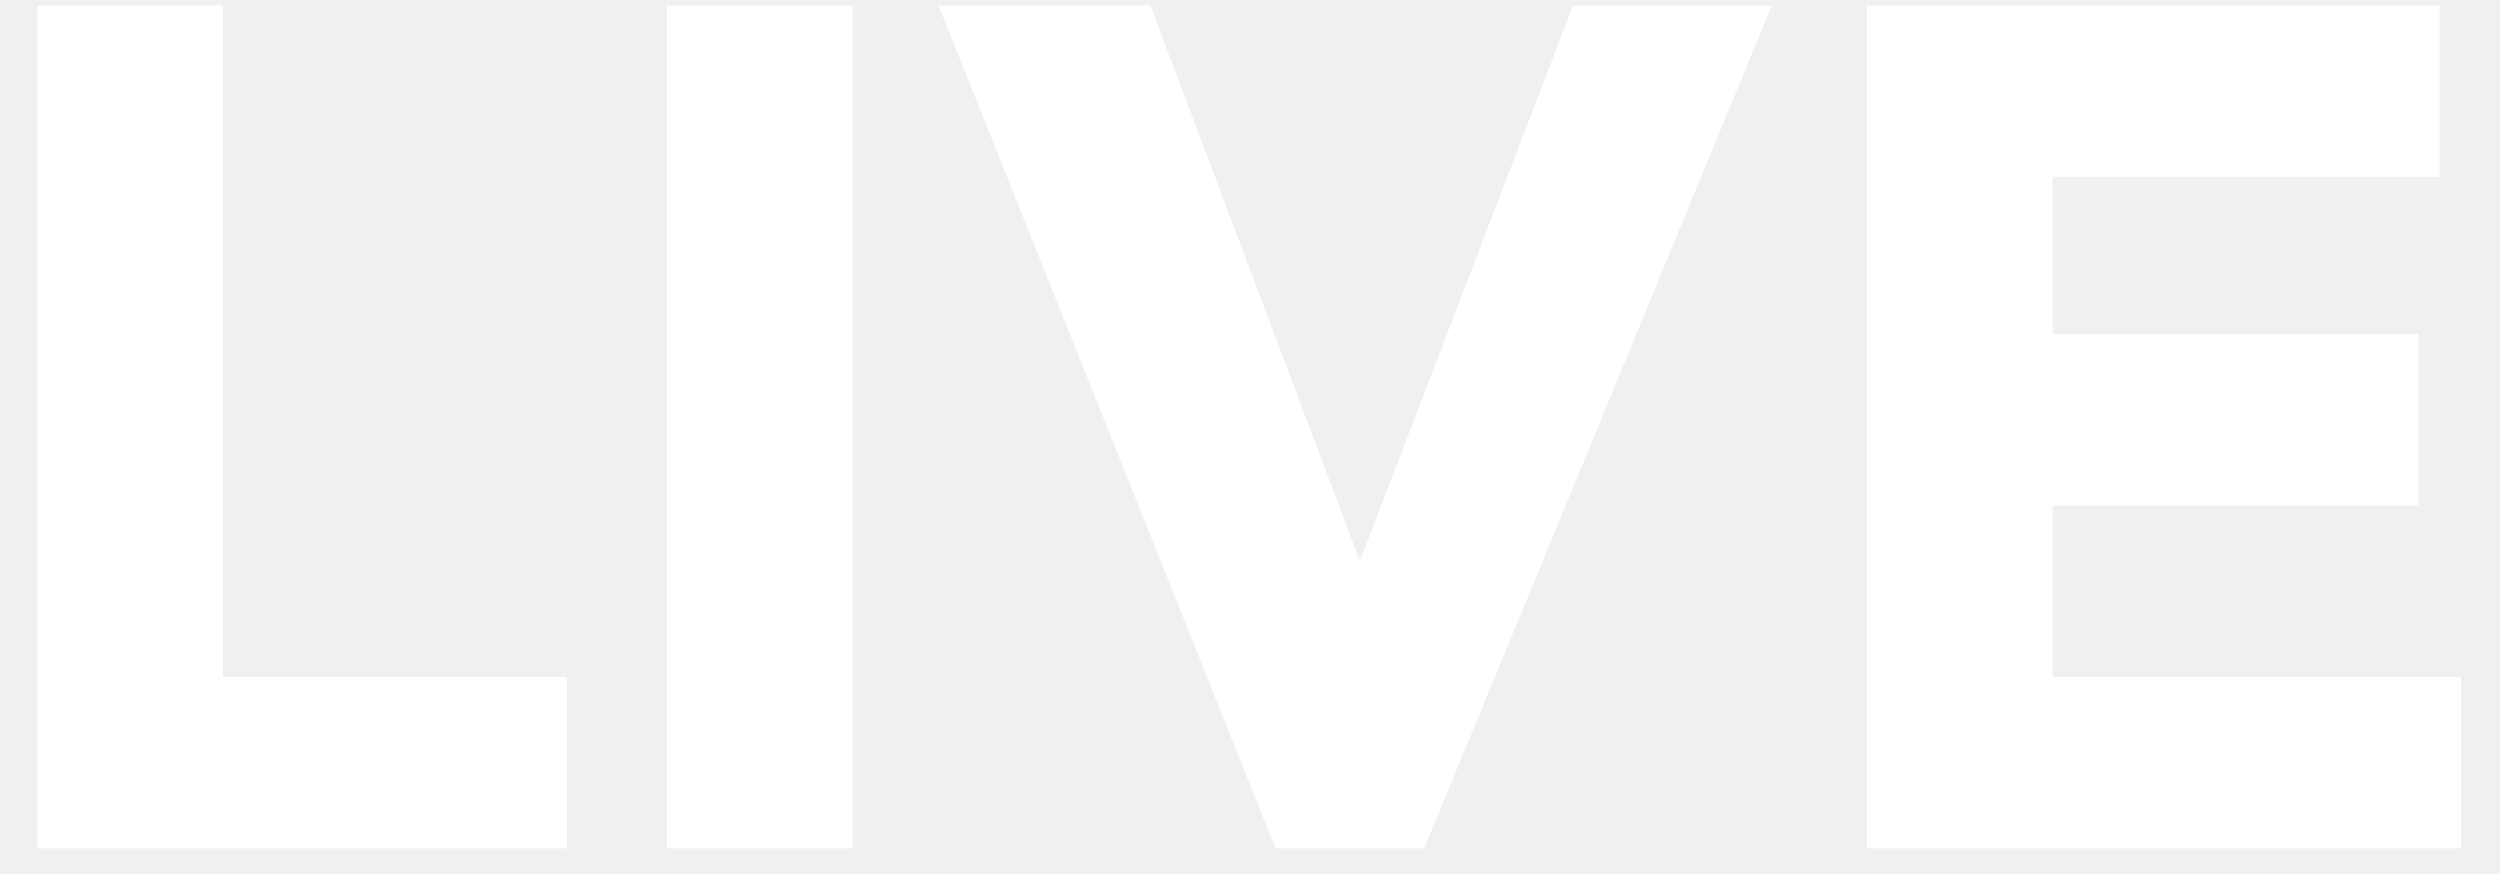
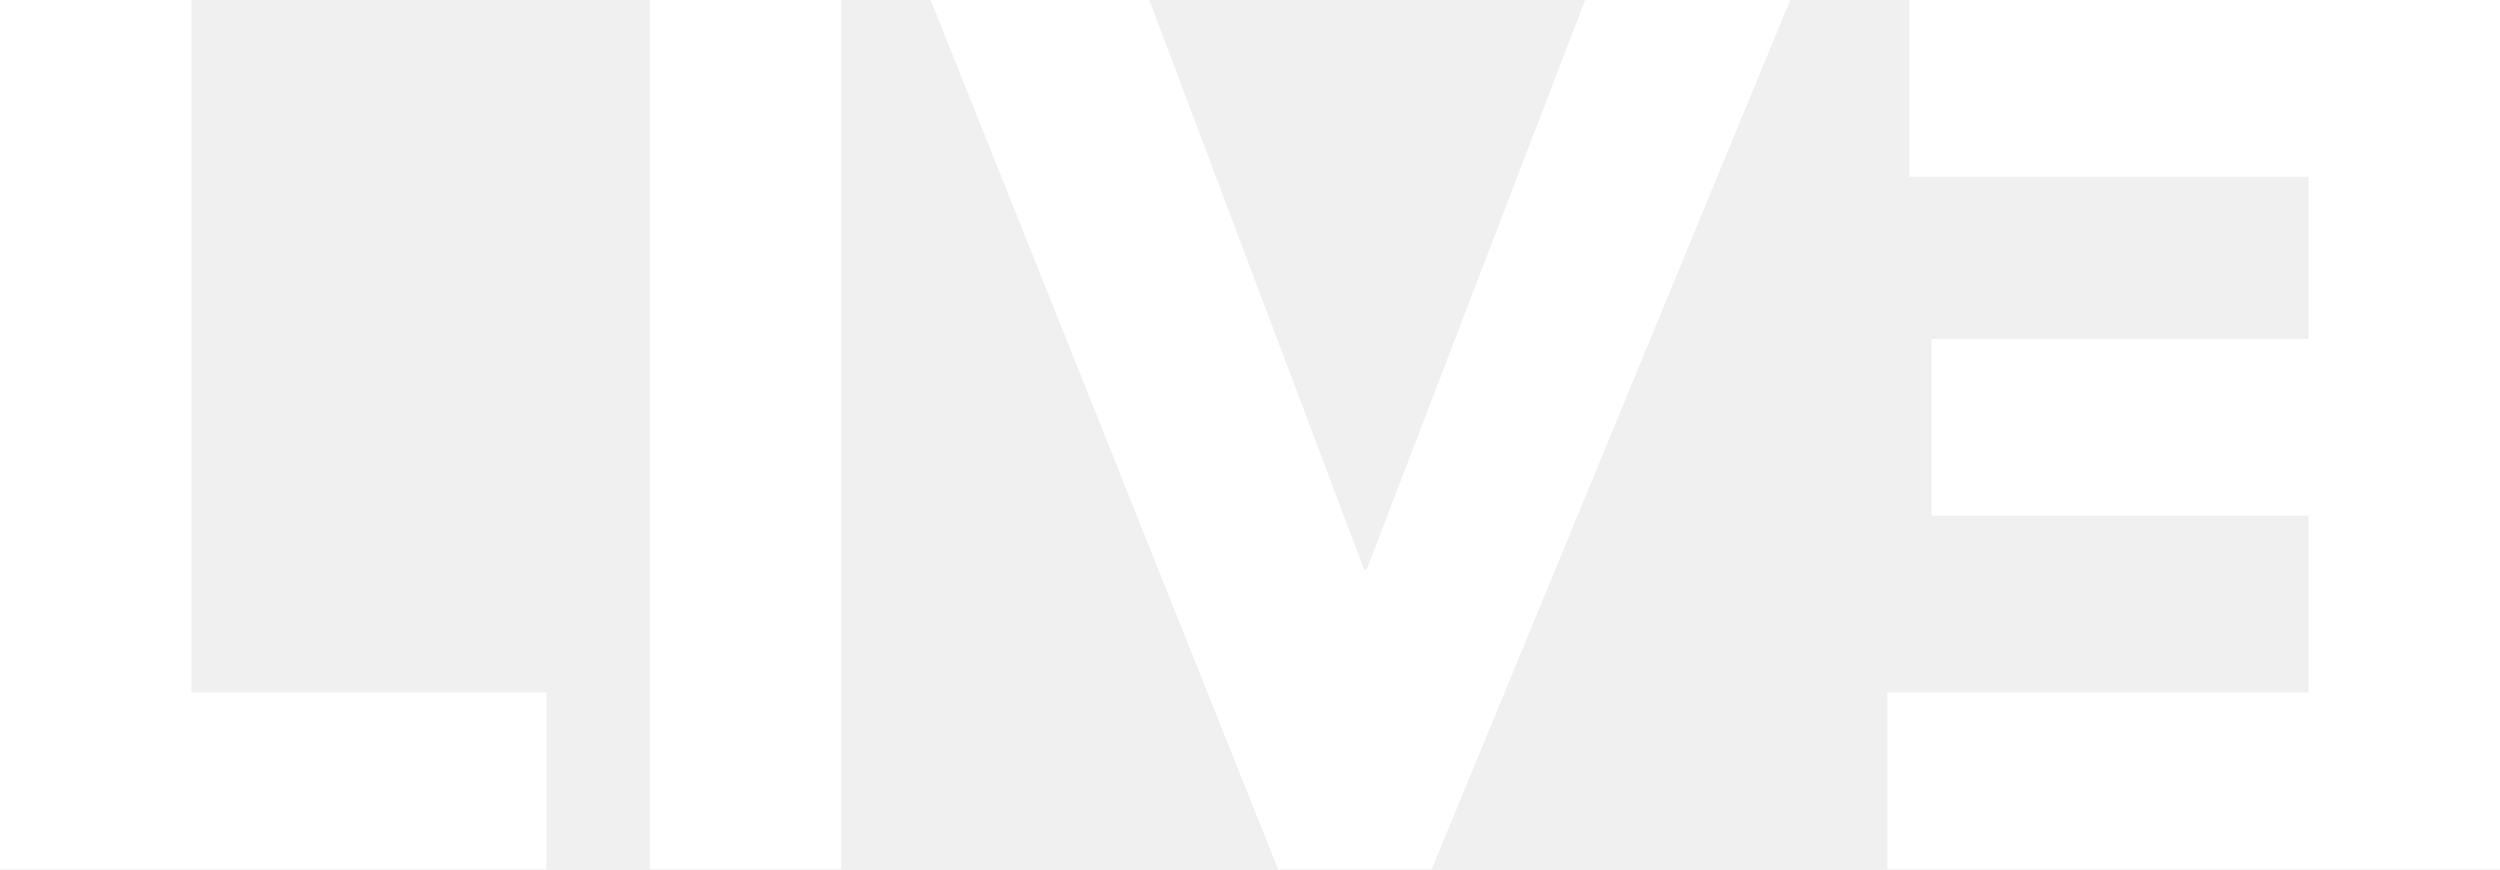
- <svg xmlns="http://www.w3.org/2000/svg" width="63" height="22" viewBox="0 0 63 22">
-   <path d="M.941 21.379h13.35v-4.32h-8.67V.139H.941v21.24zm15.869 0h4.68V.139h-4.68v21.24zm15.33 0h3.75L44.65.139h-5.01l-5.34 13.92h-.06L28.99.139h-5.34l8.49 21.24zm14.91 0h14.97v-4.32H51.73v-4.32h9.21v-4.32h-9.21v-3.96h9.75V.139H47.05v21.24z" fill="#FFF" fill-rule="evenodd" />
+ <svg xmlns="http://www.w3.org/2000/svg" version="1.1" id="svg2" viewBox="0 0 61.083 21.24" height="21.24" width="61.083">
+   <defs id="defs10" />
+   <g transform="translate(-8.5830687e-8,-0.5400007)" id="text3340" style="font-style:normal;font-variant:normal;font-weight:normal;font-stretch:normal;font-size:40px;line-height:560%;font-family:'TeX Gyre Adventor';-inkscape-font-specification:'TeX Gyre Adventor, Normal';text-align:start;letter-spacing:0px;word-spacing:0px;writing-mode:lr-tb;text-anchor:start;fill:#000000;fill-opacity:1;stroke:none;stroke-width:1px;stroke-linecap:butt;stroke-linejoin:miter;stroke-opacity:1">
+     <path id="path3376" style="font-style:normal;font-variant:normal;font-weight:800;font-stretch:normal;font-size:30px;font-family:'Avenir LT Std';-inkscape-font-specification:'Avenir LT Std Ultra-Bold';fill:#ffffff" d="M 8.5830688e-8,21.78 13.35,21.78 l 0,-4.32 -8.67,0 0,-16.92 -4.68,0 0,21.24 z" />
+     <path id="path3378" style="font-style:normal;font-variant:normal;font-weight:800;font-stretch:normal;font-size:30px;font-family:'Avenir LT Std';-inkscape-font-specification:'Avenir LT Std Ultra-Bold';fill:#ffffff" d="m 15.873,21.78 4.68,0 0,-21.24 -4.68,0 0,21.24 z" />
+     <path id="path3380" style="font-style:normal;font-variant:normal;font-weight:800;font-stretch:normal;font-size:30px;font-family:'Avenir LT Std';-inkscape-font-specification:'Avenir LT Std Ultra-Bold';fill:#ffffff" d="m 31.23,21.78 3.75,0 8.76,-21.24 -5.01,0 -5.34,13.92 -0.06,0 -5.25,-13.92 -5.34,0 8.49,21.24 z" />
+     <path id="path3382" style="font-style:normal;font-variant:normal;font-weight:800;font-stretch:normal;font-size:30px;font-family:'Avenir LT Std';-inkscape-font-specification:'Avenir LT Std Ultra-Bold';fill:#ffffff" d="m 61.083,21.78 -14.97,0 0,-4.32 10.29,0 0,-4.32 -9.21,0 0,-4.32 9.21,0 0,-3.96 -9.75,0 0,-4.32 14.43,0 0,21.24 z" />
+   </g>
</svg>
